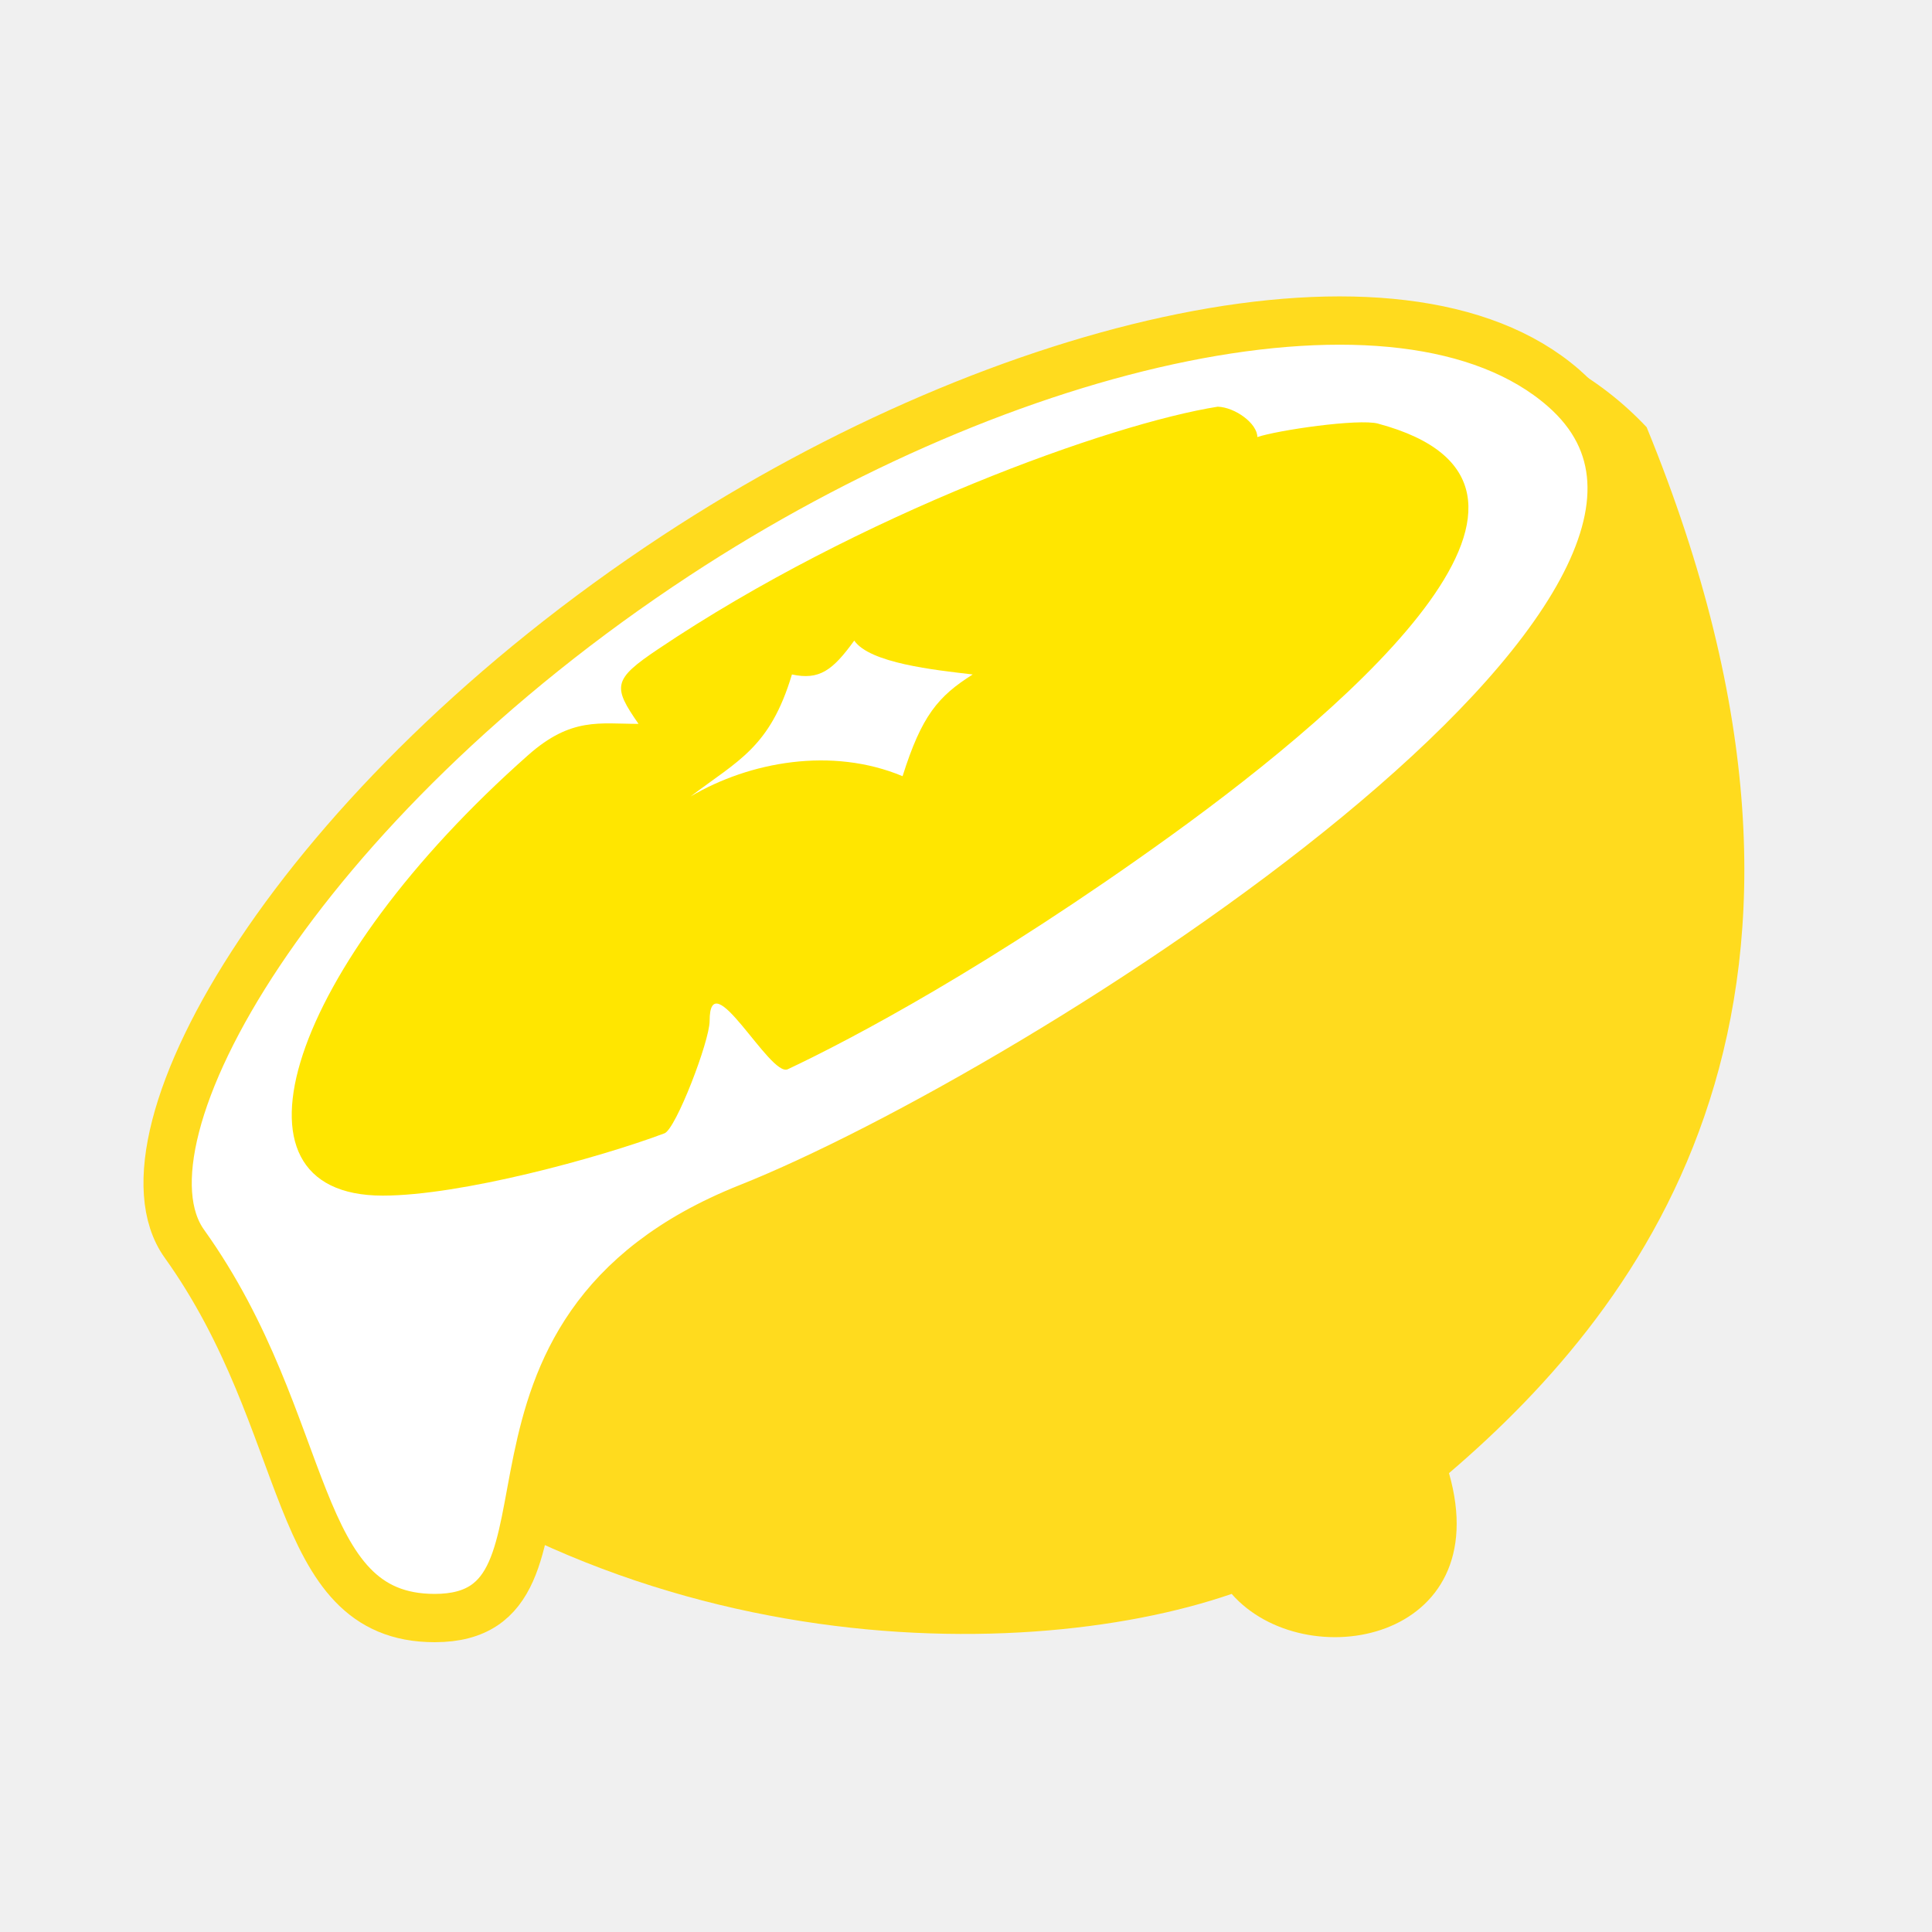
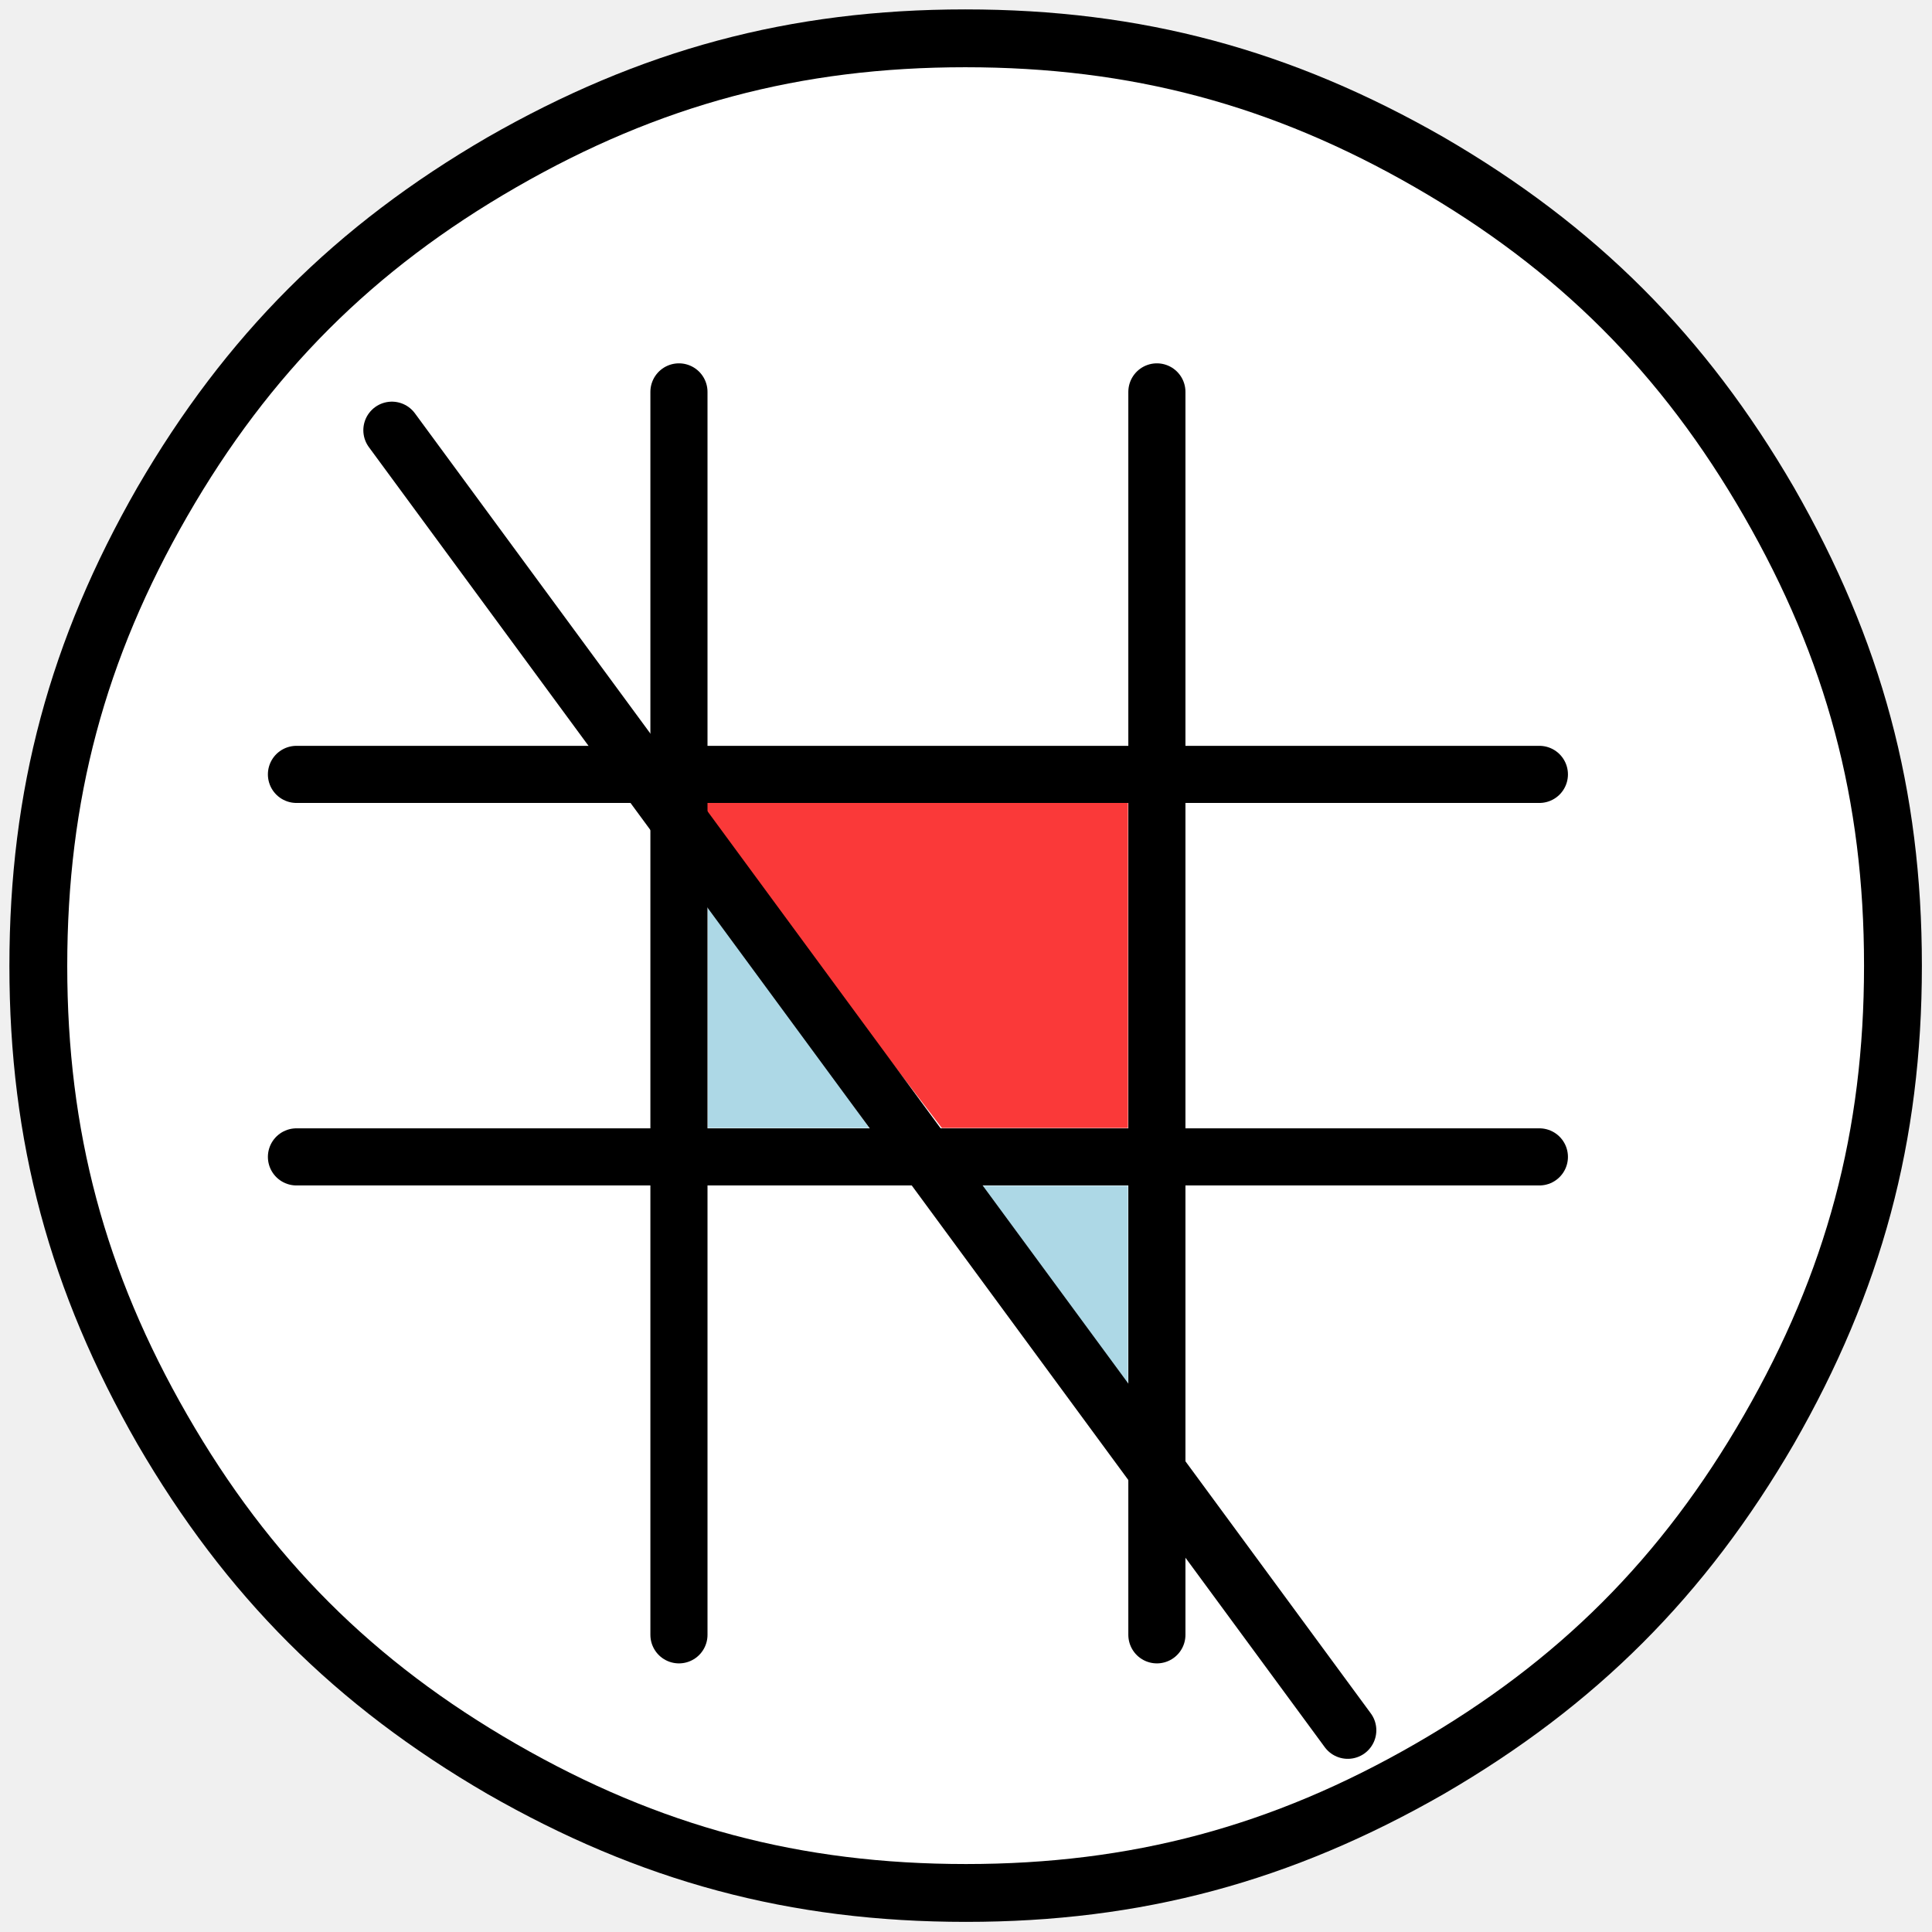
- <svg xmlns="http://www.w3.org/2000/svg" width="40" height="40" fill="none">
-   <path d="M34.092 8.845C38.929 20.652 34.092 27 30 30.5c1 3.5-2.986 4.222-4.5 2.5-4.457 1.537-13.512 1.487-20-5C2 24.5 4.73 16.714 14 11.5c8-4.5 16-7 20.092-2.655Z" fill="#FFDB1E" />
-   <path d="M14 11.5c6.848-4.497 15.025-6.38 18.368-3.47C37.5 12.5 21.5 22.612 15.5 25c-6.5 2.587-3 8.5-6.5 8.5-3 0-2.5-4-5.183-7.75C2.232 23.535 6.16 16.648 14 11.5Z" fill="#fff" stroke="#FFDB1E" />
-   <path d="M28.535 8.772c4.645 1.25-.365 5.695-4.303 8.536-3.732 2.692-6.606 4.21-7.923 4.83-.366.173-1.617-2.252-1.617-1 0 .417-.7 2.238-.934 2.326-1.365.512-4.223 1.29-5.835 1.29-3.491 0-1.923-4.754 3.014-9.122.892-.789 1.478-.645 2.283-.645-.537-.773-.534-.917.403-1.546C17.79 10.64 23 8.77 25.212 8.42c.366.014.82.35.82.629.41-.14 2.095-.388 2.503-.278Z" fill="#FFE600" />
-   <path d="M14.297 16.49c.985-.747 1.644-1.01 2.099-2.526.566.121.841-.08 1.29-.701.324.466 1.657.608 2.453.701-.715.451-1.057.852-1.452 2.106-1.464-.611-3.167-.302-4.39.42Z" fill="#fff" />
+ <svg xmlns="http://www.w3.org/2000/svg" xmlns:ns1="http://xml.openoffice.org/svg/export" version="1.2" width="26.72mm" height="26.72mm" viewBox="0 0 2672 2672" preserveAspectRatio="xMidYMid" fill-rule="evenodd" stroke-width="28.222" stroke-linejoin="round" xml:space="preserve">
+   <defs class="ClipPathGroup">
+     <clipPath id="presentation_clip_path" clipPathUnits="userSpaceOnUse">
+       <rect x="0" y="0" width="2672" height="2672" />
+     </clipPath>
+     <clipPath id="presentation_clip_path_shrink" clipPathUnits="userSpaceOnUse">
+       <rect x="2" y="2" width="2667" height="2667" />
+     </clipPath>
+   </defs>
+   <defs class="TextShapeIndex">
+     <g ns1:slide="id1" ns1:id-list="id3" />
+   </defs>
+   <defs class="EmbeddedBulletChars">
+     <g id="bullet-char-template-57356" transform="scale(0.0004882812,-0.0004882812)">
+       <path d="M 580,1141 L 1163,571 580,0 -4,571 580,1141 Z" />
+     </g>
+     <g id="bullet-char-template-57354" transform="scale(0.0004882812,-0.0004882812)">
+       <path d="M 8,1128 L 1137,1128 1137,0 8,0 8,1128 Z" />
+     </g>
+     <g id="bullet-char-template-10146" transform="scale(0.0004882812,-0.0004882812)">
+       <path d="M 174,0 L 602,739 174,1481 1456,739 174,0 Z M 1358,739 L 309,1346 659,739 1358,739 Z" />
+     </g>
+     <g id="bullet-char-template-10132" transform="scale(0.0004882812,-0.0004882812)">
+       <path d="M 2015,739 L 1276,0 717,0 1260,543 174,543 174,936 1260,936 717,1481 1274,1481 2015,739 Z" />
+     </g>
+     <g id="bullet-char-template-10007" transform="scale(0.0004882812,-0.0004882812)">
+       <path d="M 0,-2 C -7,14 -16,27 -25,37 L 356,567 C 262,823 215,952 215,954 215,979 228,992 255,992 264,992 276,990 289,987 310,991 331,999 354,1012 L 381,999 492,748 772,1049 836,1024 860,1049 C 881,1039 901,1025 922,1006 886,937 835,863 770,784 769,783 710,716 594,584 L 774,223 C 774,196 753,168 711,139 L 727,119 C 717,90 699,76 672,76 641,76 570,178 457,381 L 164,-76 C 142,-110 111,-127 72,-127 30,-127 9,-110 8,-76 1,-67 -2,-52 -2,-32 -2,-23 -1,-13 0,-2 Z" />
+     </g>
+     <g id="bullet-char-template-10004" transform="scale(0.0004882812,-0.0004882812)">
+       <path d="M 285,-33 C 182,-33 111,30 74,156 52,228 41,333 41,471 41,549 55,616 82,672 116,743 169,778 240,778 293,778 328,747 346,684 L 369,508 C 377,444 397,411 428,410 L 1163,1116 C 1174,1127 1196,1133 1229,1133 1271,1133 1292,1118 1292,1087 L 1292,965 C 1292,929 1282,901 1262,881 L 442,47 C 390,-6 338,-33 285,-33 Z" />
+     </g>
+     <g id="bullet-char-template-9679" transform="scale(0.0004882812,-0.0004882812)">
+       <path d="M 813,0 C 632,0 489,54 383,161 276,268 223,411 223,592 223,773 276,916 383,1023 489,1130 632,1184 813,1184 992,1184 1136,1130 1245,1023 1353,916 1407,772 1407,592 1407,412 1353,268 1245,161 1136,54 992,0 813,0 Z" />
+     </g>
+     <g id="bullet-char-template-8226" transform="scale(0.0004882812,-0.0004882812)">
+       <path d="M 346,457 C 273,457 209,483 155,535 101,586 74,649 74,723 74,796 101,859 155,911 209,963 273,989 346,989 419,989 480,963 531,910 582,859 608,796 608,723 608,648 583,586 532,535 482,483 420,457 346,457 Z" />
+     </g>
+     <g id="bullet-char-template-8211" transform="scale(0.0004882812,-0.0004882812)">
+       <path d="M -4,459 L 1135,459 1135,606 -4,606 -4,459 Z" />
+     </g>
+     <g id="bullet-char-template-61548" transform="scale(0.0004882812,-0.0004882812)">
+       <path d="M 173,740 C 173,903 231,1043 346,1159 462,1274 601,1332 765,1332 928,1332 1067,1274 1183,1159 1299,1043 1357,903 1357,740 1357,577 1299,437 1183,322 1067,206 928,148 765,148 601,148 462,206 346,322 231,437 173,577 173,740 Z" />
+     </g>
+   </defs>
+   <defs class="TextEmbeddedBitmaps" />
+   <g>
+     <g id="id2" class="Master_Slide">
+       <g id="bg-id2" class="Background" />
+       <g id="bo-id2" class="BackgroundObjects" />
+     </g>
+   </g>
+   <g class="SlideGroup">
+     <g>
+       <g id="container-id1">
+         <g id="id1" class="Slide" clip-path="url(#presentation_clip_path)">
+           <g class="Page">
+             <g class="Graphic">
+               <g id="id3">
+                 <rect class="BoundingBox" stroke="none" fill="none" x="0" y="0" width="2672" height="2672" />
+                 <path fill="rgb(0,0,0)" stroke="none" d="M 2658,1336 C 2658,1579 2602,1786 2481,1997 2359,2207 2207,2359 1997,2481 1786,2602 1579,2658 1336,2658 1092,2658 885,2602 674,2481 464,2359 312,2207 190,1997 69,1786 13,1579 13,1336 13,1092 69,885 190,674 312,464 464,312 674,190 885,69 1092,13 1335,13 1579,13 1786,69 1997,190 2207,312 2359,464 2481,674 2602,885 2658,1092 2658,1335 L 2658,1336 Z" />
+                 <path fill="rgb(255,255,255)" stroke="none" d="M 2578,1336 C 2578,1564 2526,1759 2412,1957 2298,2155 2155,2298 1957,2412 1759,2526 1564,2578 1336,2578 1107,2578 912,2526 714,2412 516,2298 373,2155 259,1957 145,1759 93,1564 93,1336 93,1107 145,912 259,714 373,516 516,373 714,259 912,145 1107,93 1335,93 1564,93 1759,145 1957,259 2155,373 2298,516 2412,714 2526,912 2578,1107 2578,1335 L 2578,1336 Z" />
+                 <path fill="rgb(173,216,230)" stroke="none" d="M 992,1547 L 1177,1547 992,1283 992,1547 Z" />
+                 <path fill="none" stroke="rgb(173,216,230)" stroke-width="26" stroke-linejoin="miter" d="M 992,1547 L 1177,1547 992,1283 992,1547 Z" />
+                 <path fill="rgb(173,216,230)" stroke="none" d="M 1362,1653 L 1547,1653 1547,1891 1362,1653 Z" />
+                 <path fill="none" stroke="rgb(173,216,230)" stroke-width="26" stroke-linejoin="miter" d="M 1362,1653 L 1547,1653 1547,1891 1362,1653 Z" />
+                 <path fill="rgb(250,57,57)" stroke="none" d="M 1309,1547 L 1547,1547 1547,1097 965,1097 1309,1547 Z" />
+                 <path fill="none" stroke="rgb(250,57,57)" stroke-width="26" stroke-linejoin="miter" d="M 1309,1547 L 1547,1547 1547,1097 965,1097 1309,1547 Z" />
+                 <path fill="none" stroke="rgb(0,0,0)" stroke-width="79" stroke-linejoin="miter" stroke-linecap="round" d="M 939,2261 L 939,542" />
+                 <path fill="none" stroke="rgb(0,0,0)" stroke-width="79" stroke-linejoin="miter" stroke-linecap="round" d="M 1600,2261 L 1600,542" />
+                 <path fill="none" stroke="rgb(0,0,0)" stroke-width="79" stroke-linejoin="miter" stroke-linecap="round" d="M 2129,1071 L 410,1071" />
+                 <path fill="none" stroke="rgb(0,0,0)" stroke-width="79" stroke-linejoin="miter" stroke-linecap="round" d="M 2129,1600 L 410,1600" />
+                 <path fill="none" stroke="rgb(0,0,0)" stroke-width="79" stroke-linejoin="miter" stroke-linecap="round" d="M 1864,2393 L 542,595" />
+               </g>
+             </g>
+           </g>
+         </g>
+       </g>
+     </g>
+   </g>
</svg>
